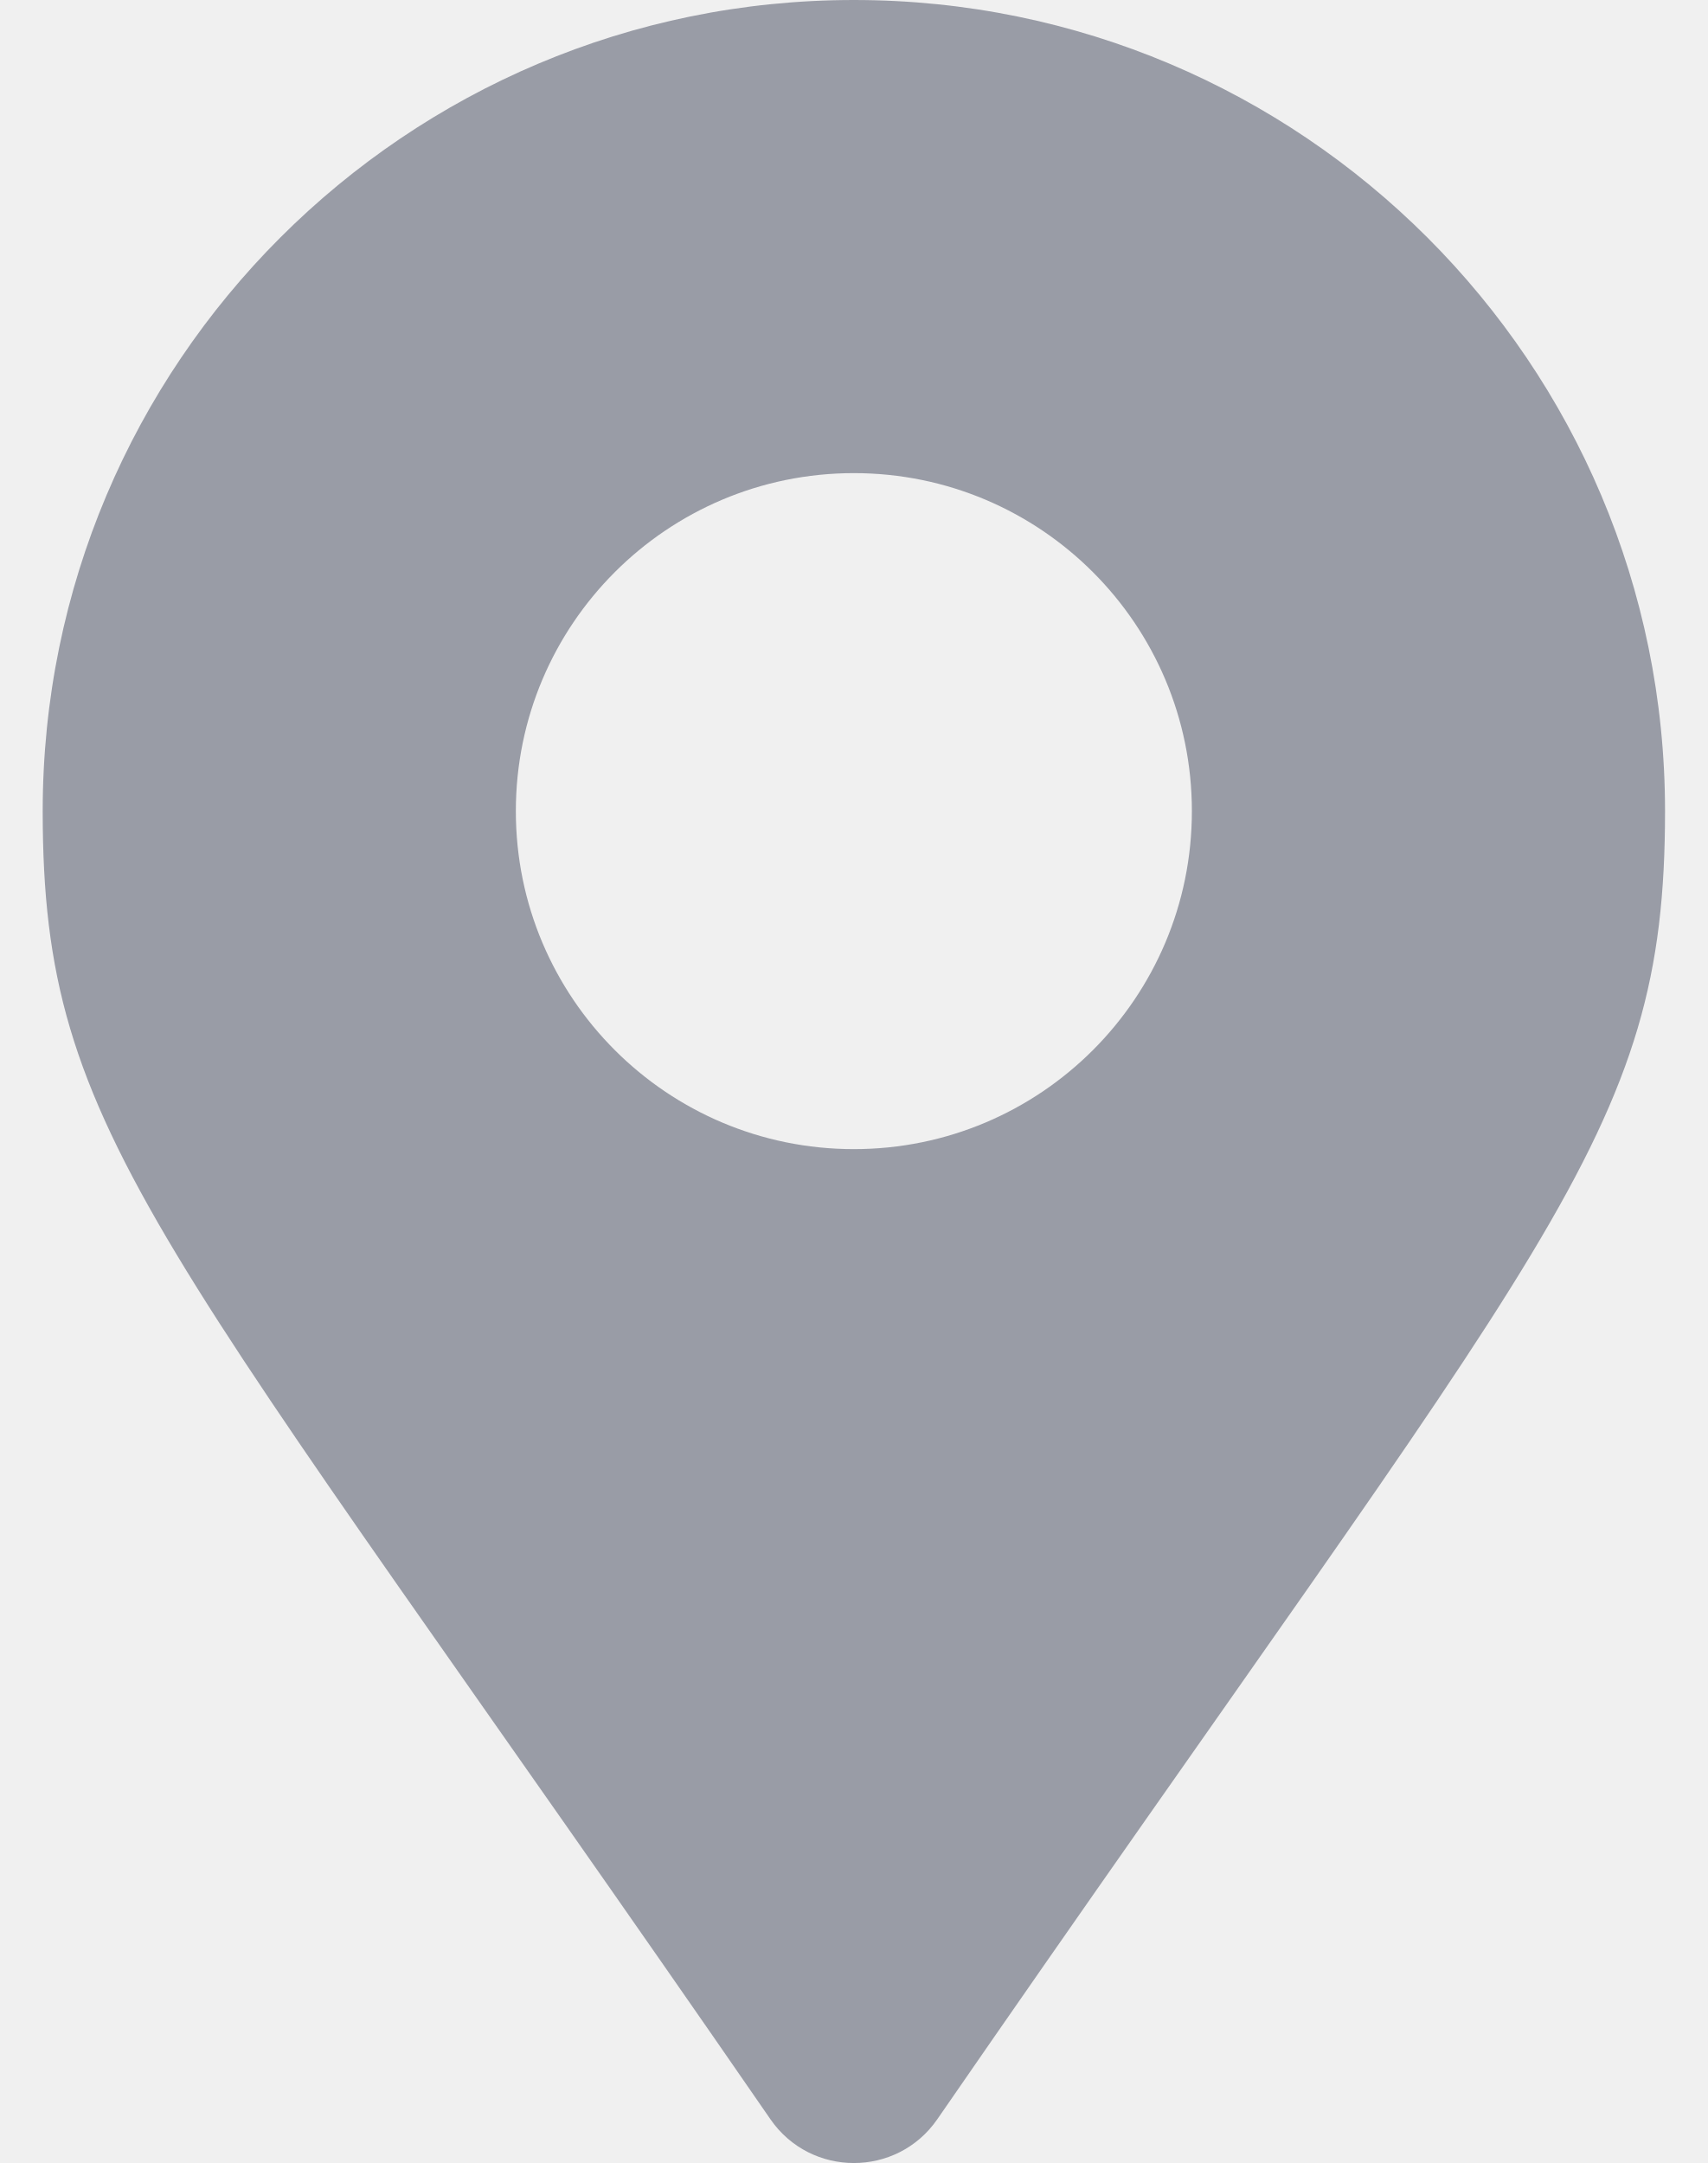
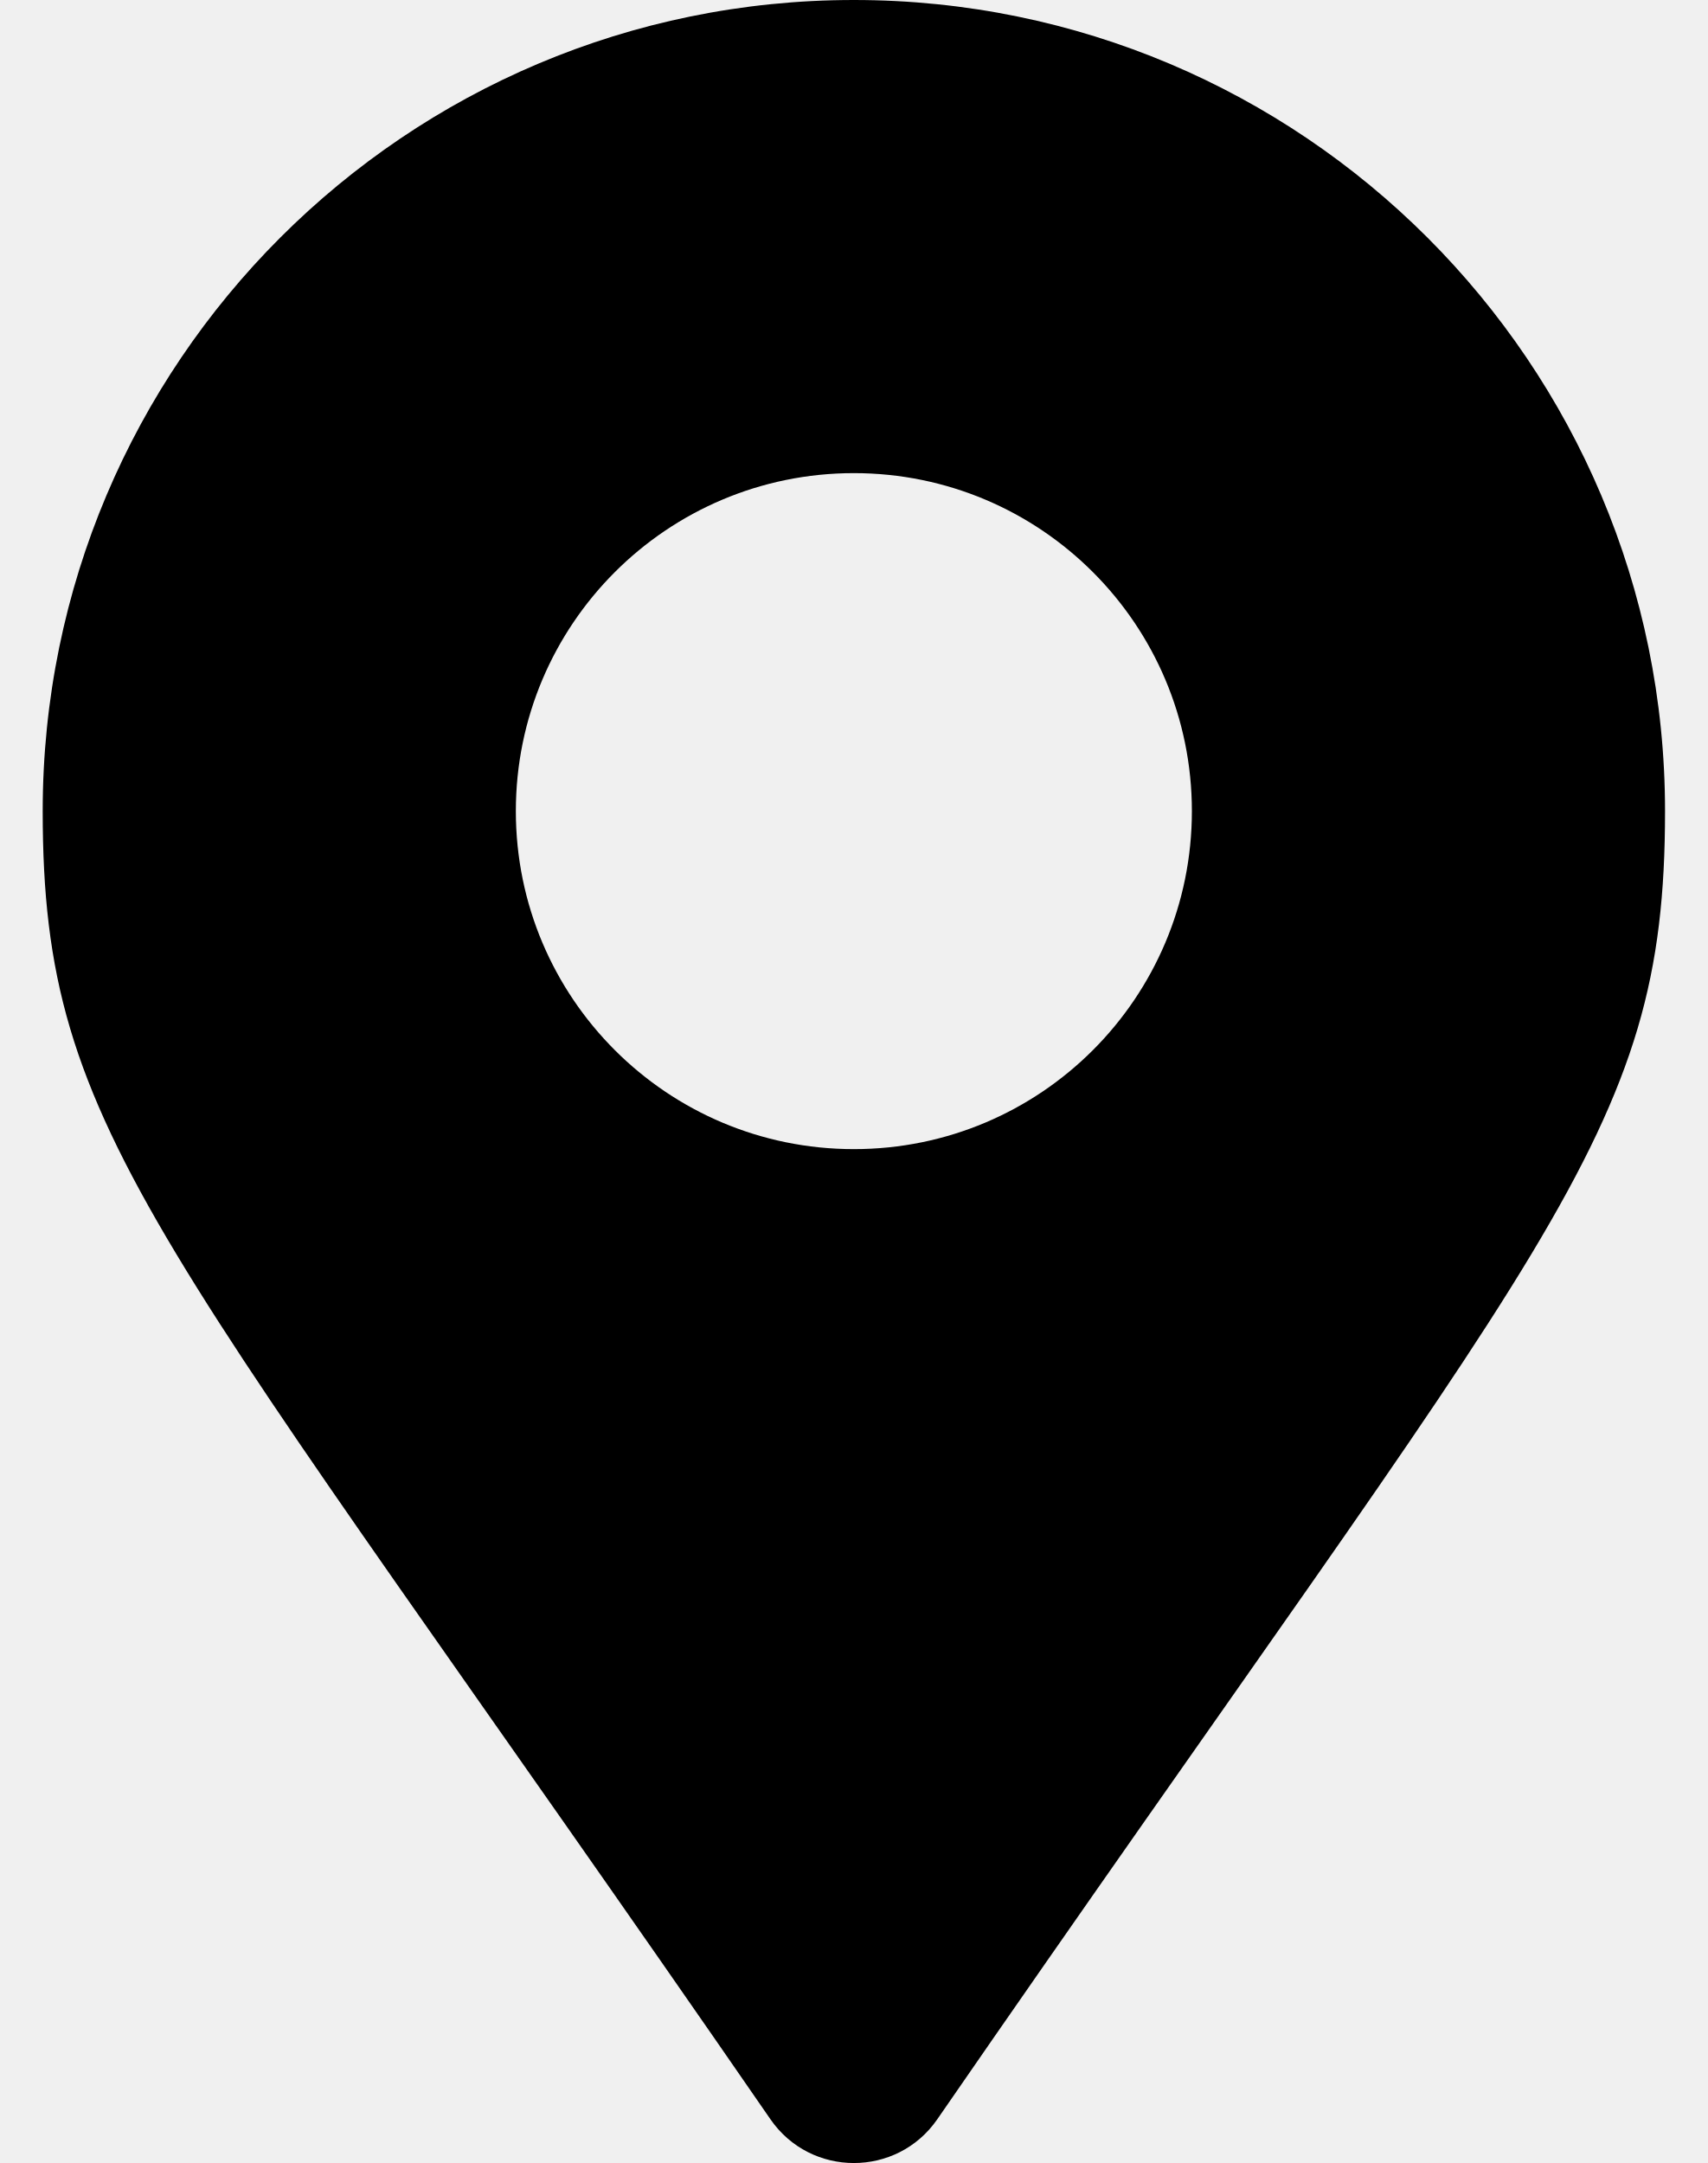
<svg xmlns="http://www.w3.org/2000/svg" xmlns:xlink="http://www.w3.org/1999/xlink" width="15px" height="19px" viewBox="0 0 15 19" version="1.1">
  <defs>
-     <path d="M8.768,18.617 C3.376,10.8 2.375,9.998 2.375,7.125 C2.375,3.19 5.565,0 9.5,0 C13.435,0 16.625,3.19 16.625,7.125 C16.625,9.998 15.624,10.8 10.232,18.617 C9.878,19.128 9.122,19.128 8.768,18.617 Z M9.5,10.094 C11.14,10.094 12.469,8.765 12.469,7.125 C12.469,5.485 11.14,4.156 9.5,4.156 C7.86,4.156 6.531,5.485 6.531,7.125 C6.531,8.765 7.86,10.094 9.5,10.094 Z" id="path-1" />
+     <path id="map-path-1" d="M8.768,18.617 C3.376,10.8 2.375,9.998 2.375,7.125 C2.375,3.19 5.565,0 9.5,0 C13.435,0 16.625,3.19 16.625,7.125 C16.625,9.998 15.624,10.8 10.232,18.617 C9.878,19.128 9.122,19.128 8.768,18.617 Z M9.5,10.094 C11.14,10.094 12.469,8.765 12.469,7.125 C12.469,5.485 11.14,4.156 9.5,4.156 C7.86,4.156 6.531,5.485 6.531,7.125 C6.531,8.765 7.86,10.094 9.5,10.094 Z" />
  </defs>
-   <g id="Page-1" stroke="none" stroke-width="1" fill="none" fill-rule="evenodd" opacity="0.424">
-     <g id="CU_Desktop_Zoomed-Map-Copy-4" transform="translate(-225, -2490)">
-       <g id="Group-Copy-2" transform="translate(223, 2490)">
-         <g id="Solid/map-marker-alt">
-           <mask id="mask-2" fill="white">
-             <use xlink:href="#path-1" />
-           </mask>
-           <g id="Mask" />
-           <g id="Color/Black" mask="url(#mask-2)" fill="#242A42" fill-rule="evenodd">
-             <rect id="Black" x="0" y="0" width="19" height="19" />
-           </g>
-         </g>
+   <g stroke="none" stroke-width="1" fill="none" fill-rule="evenodd">
+     <g transform="translate(-2, 0)">
+       <mask id="map-mask-2" fill="white">
+         <use xlink:href="#map-path-1" />
+       </mask>
+       <g mask="url(#map-mask-2)" fill="black">
+         <rect x="0" y="0" width="19" height="19" />
      </g>
    </g>
  </g>
</svg>
